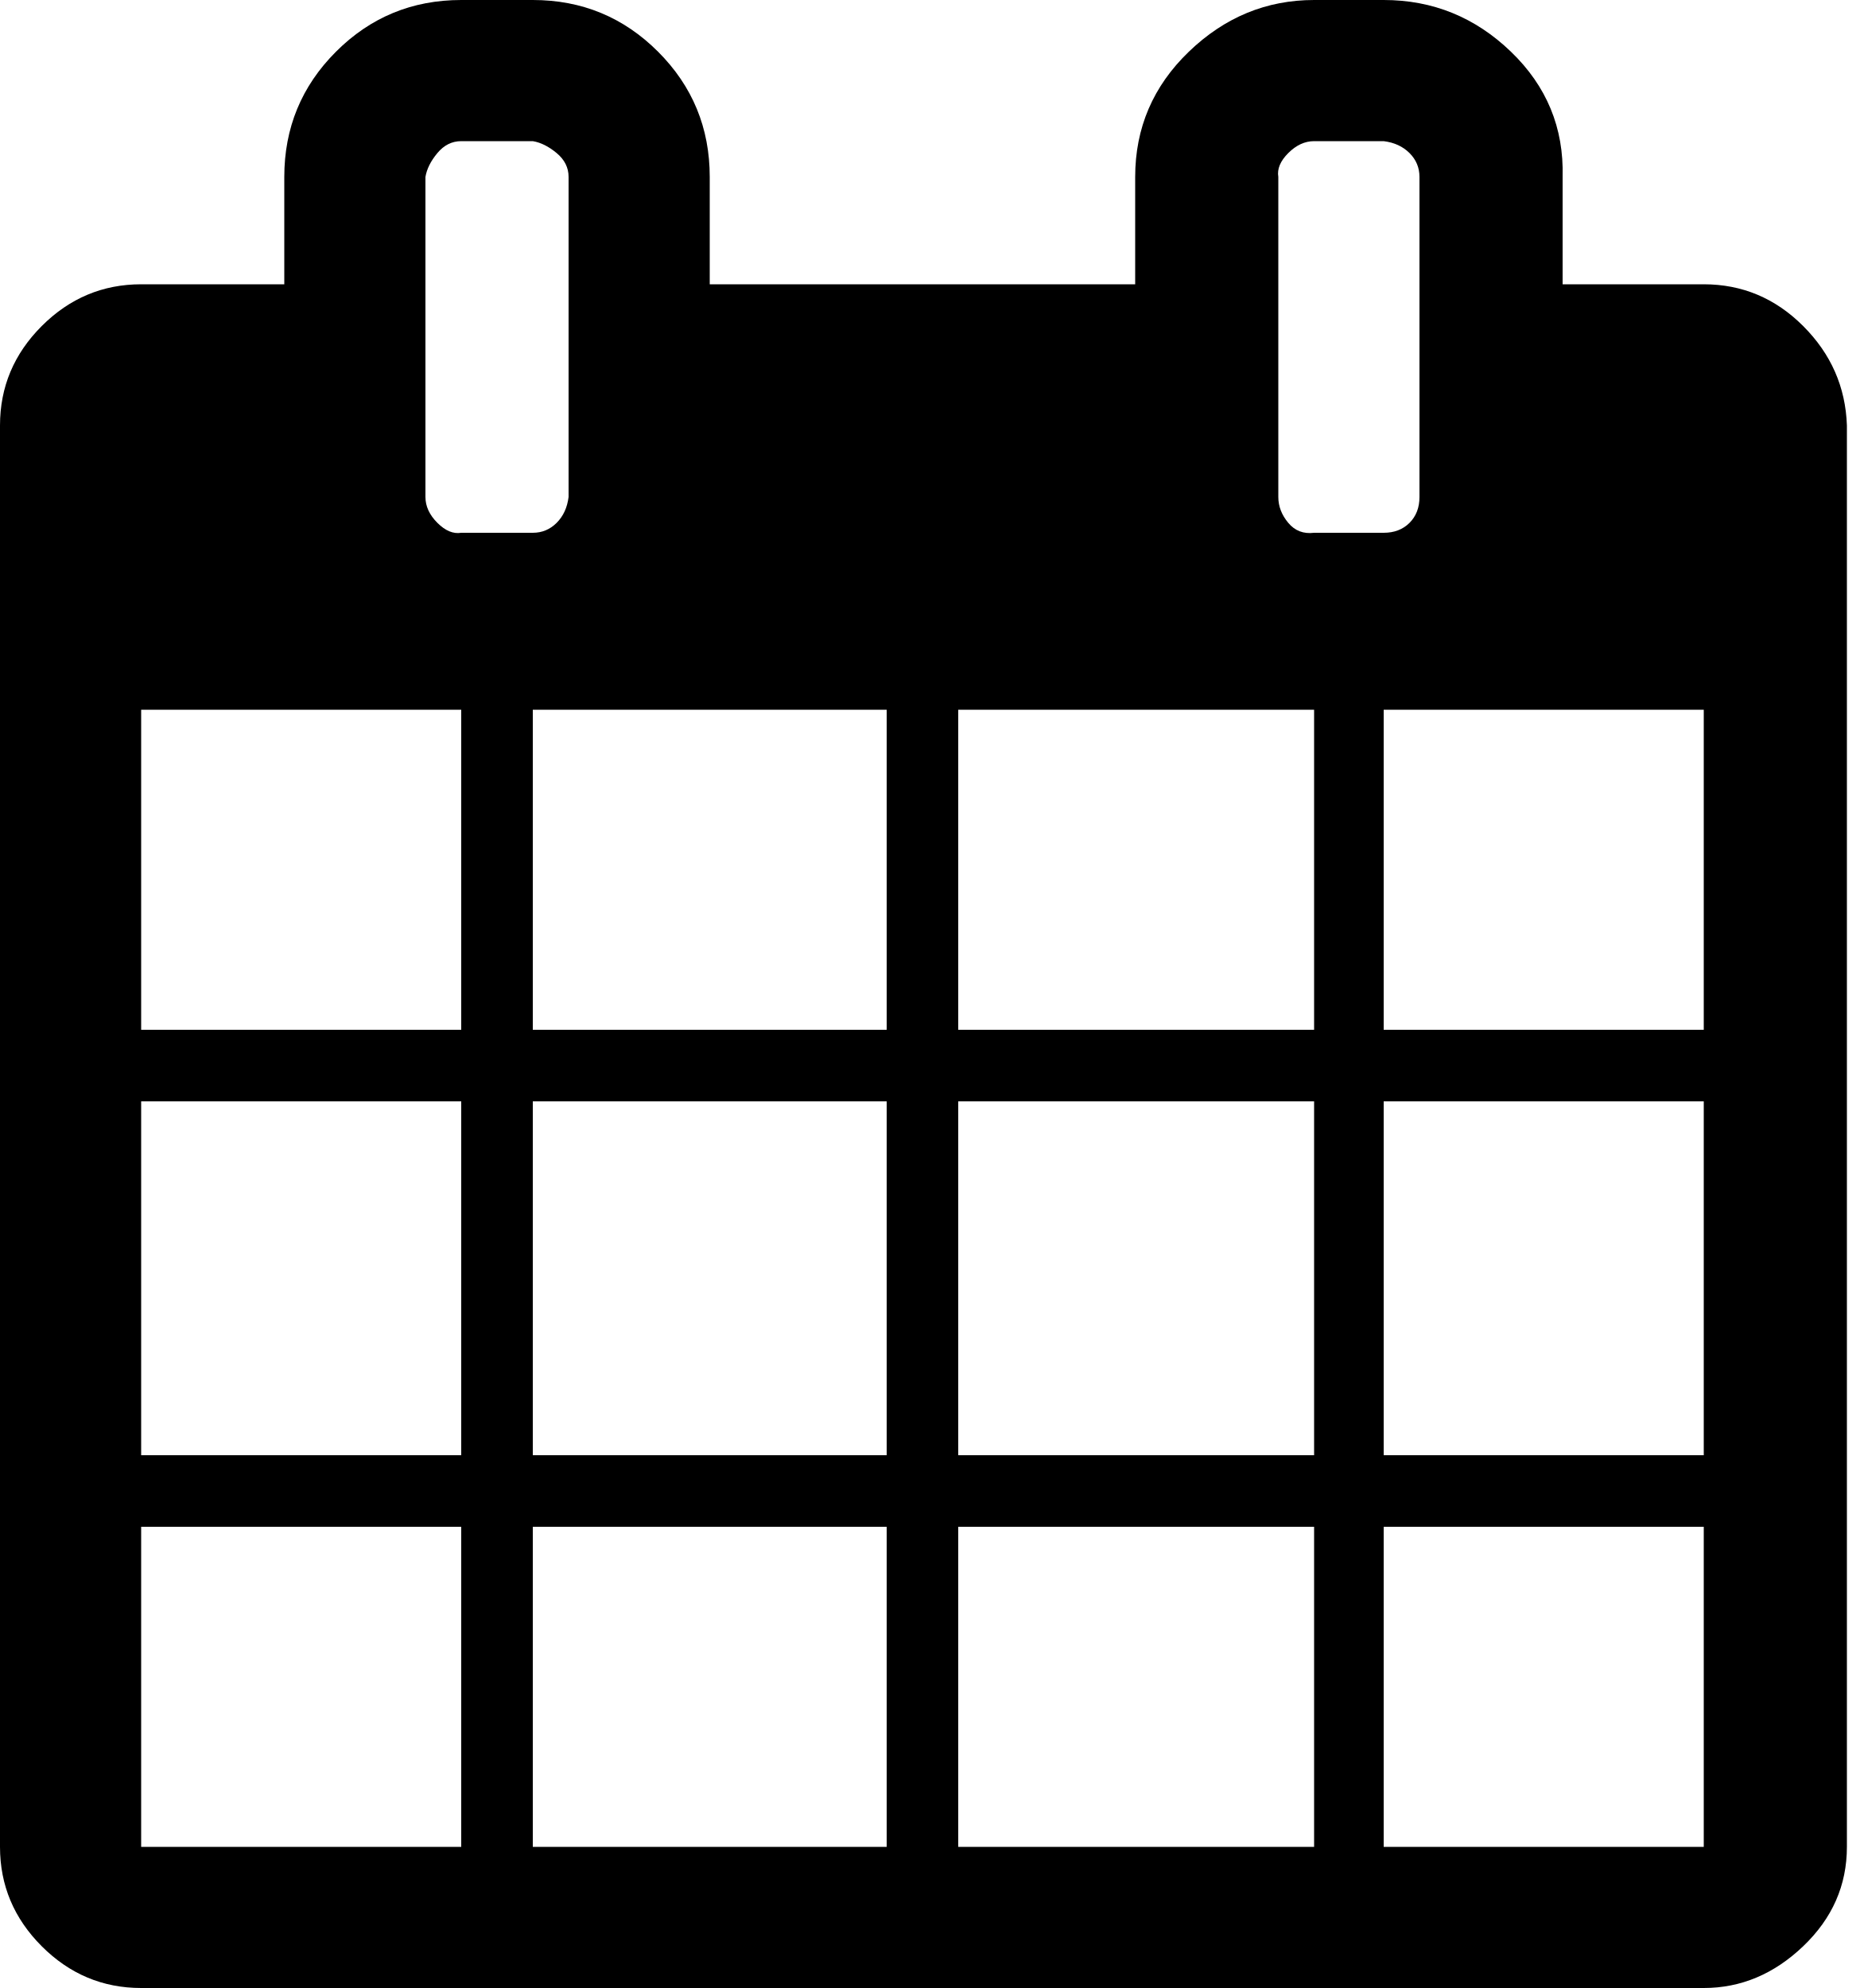
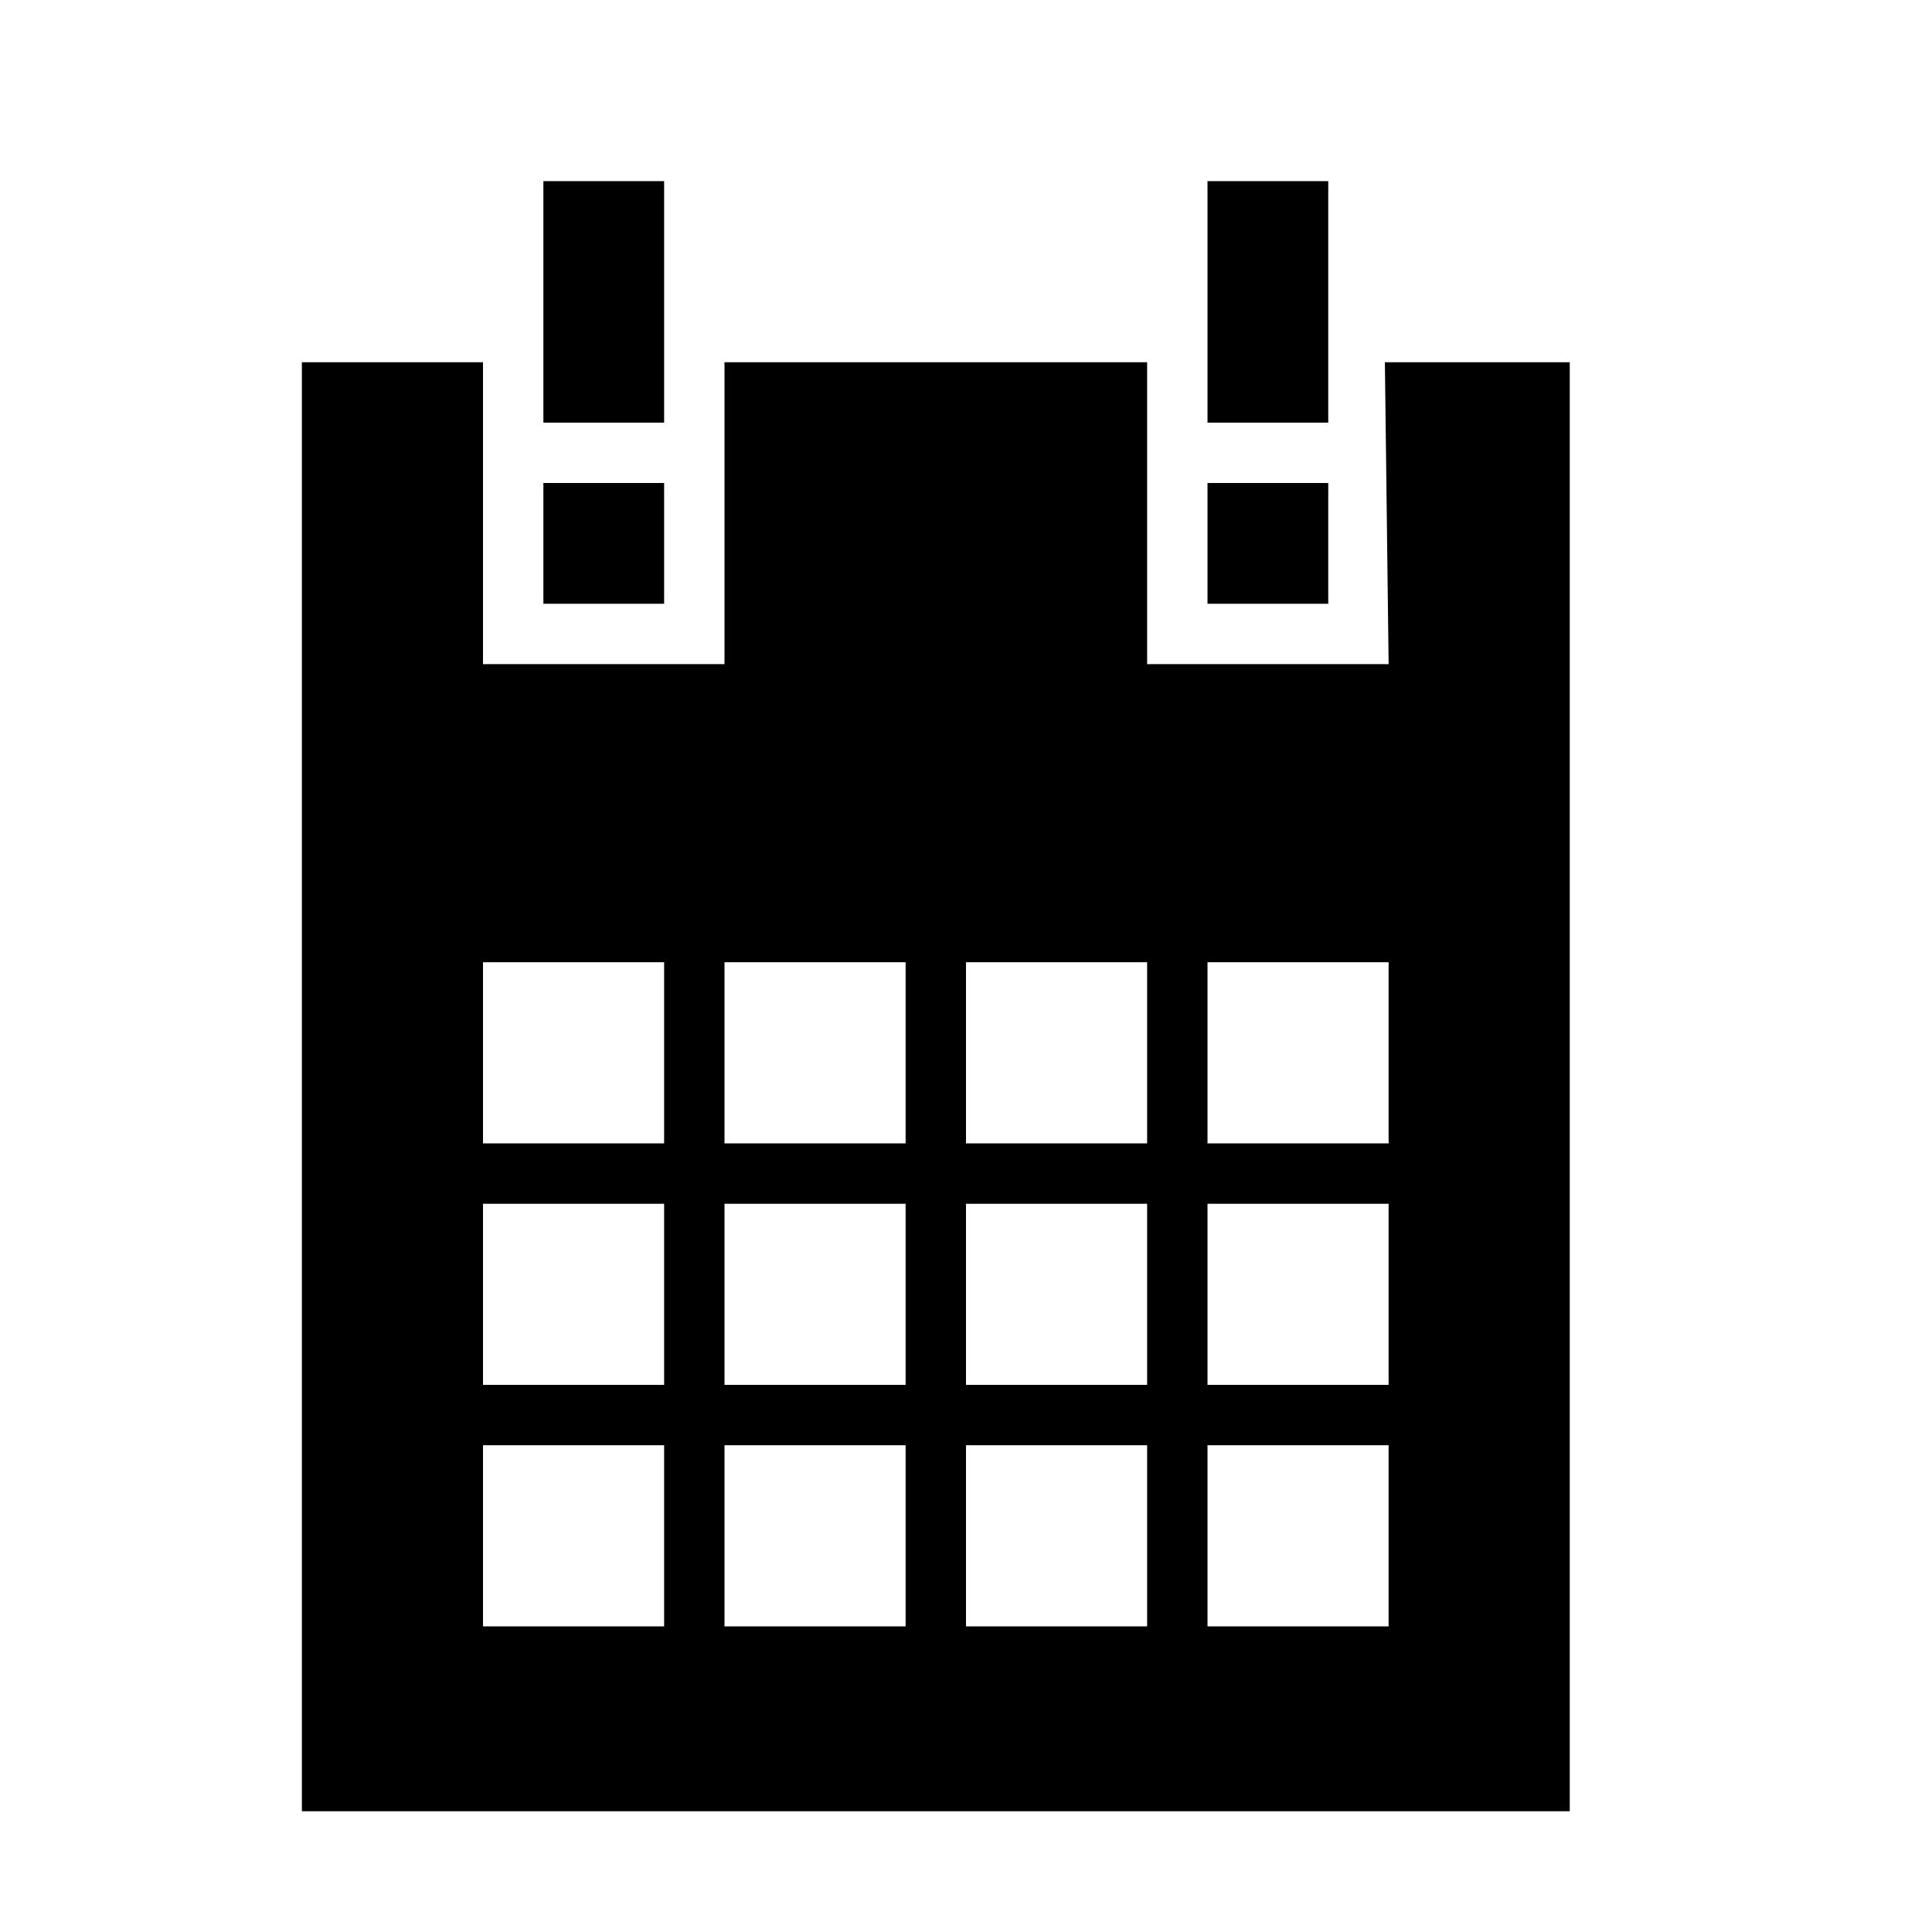
- <svg xmlns="http://www.w3.org/2000/svg" version="1.1" width="30" height="32" viewBox="0 0 30 32">
-   <path d="M2.272 29.728h5.152v-5.152h-5.152v5.152zM8.576 29.728h5.696v-5.152h-5.696v5.152zM2.272 23.424h5.152v-5.696h-5.152v5.696zM8.576 23.424h5.696v-5.696h-5.696v5.696zM2.272 16.576h5.152v-5.152h-5.152v5.152zM15.424 29.728h5.728v-5.152h-5.728v5.152zM8.576 16.576h5.696v-5.152h-5.696v5.152zM22.272 29.728h5.152v-5.152h-5.152v5.152zM15.424 23.424h5.728v-5.696h-5.728v5.696zM9.152 8v-5.152q0-0.224-0.192-0.384t-0.384-0.192h-1.152q-0.224 0-0.384 0.192t-0.192 0.384v5.152q0 0.224 0.192 0.416t0.384 0.16h1.152q0.224 0 0.384-0.16t0.192-0.416zM22.272 23.424h5.152v-5.696h-5.152v5.696zM15.424 16.576h5.728v-5.152h-5.728v5.152zM22.272 16.576h5.152v-5.152h-5.152v5.152zM22.848 8v-5.152q0-0.224-0.16-0.384t-0.416-0.192h-1.12q-0.224 0-0.416 0.192t-0.16 0.384v5.152q0 0.224 0.16 0.416t0.416 0.16h1.12q0.256 0 0.416-0.16t0.16-0.416zM29.728 6.848v22.88q0 0.928-0.704 1.6t-1.6 0.672h-25.152q-0.928 0-1.6-0.672t-0.672-1.6v-22.88q0-0.928 0.672-1.6t1.6-0.672h2.304v-1.728q0-1.184 0.832-2.016t2.016-0.832h1.152q1.184 0 2.016 0.832t0.832 2.016v1.728h6.848v-1.728q0-1.184 0.864-2.016t2.016-0.832h1.12q1.184 0 2.048 0.832t0.832 2.016v1.728h2.272q0.928 0 1.6 0.672t0.704 1.6z" />
+ <svg xmlns="http://www.w3.org/2000/svg" version="1.1" width="32" height="32" viewBox="0 0 32 32">
+   <path d="M11 3h-2v4h2v-4zM22 8h-2v2h2v-2zM11 8h-2v2h2v-2zM22.938 6l0.062 5h-4v-5h-7v5h-4v-5h-3v24h21v-24h-3.062zM11 26.938h-3v-3h3v3zM11 22.938h-3v-3h3v3zM11 18.938h-3v-3h3v3zM15 26.938h-3v-3h3v3zM15 22.938h-3v-3h3v3zM15 18.938h-3v-3h3v3zM19 26.938h-3v-3h3v3zM19 22.938h-3v-3h3v3zM19 18.938h-3v-3h3v3zM23 26.938h-3v-3h3v3zM23 22.938h-3v-3h3v3zM23 18.938h-3v-3h3v3zM22 3h-2v4h2v-4z" />
</svg>
